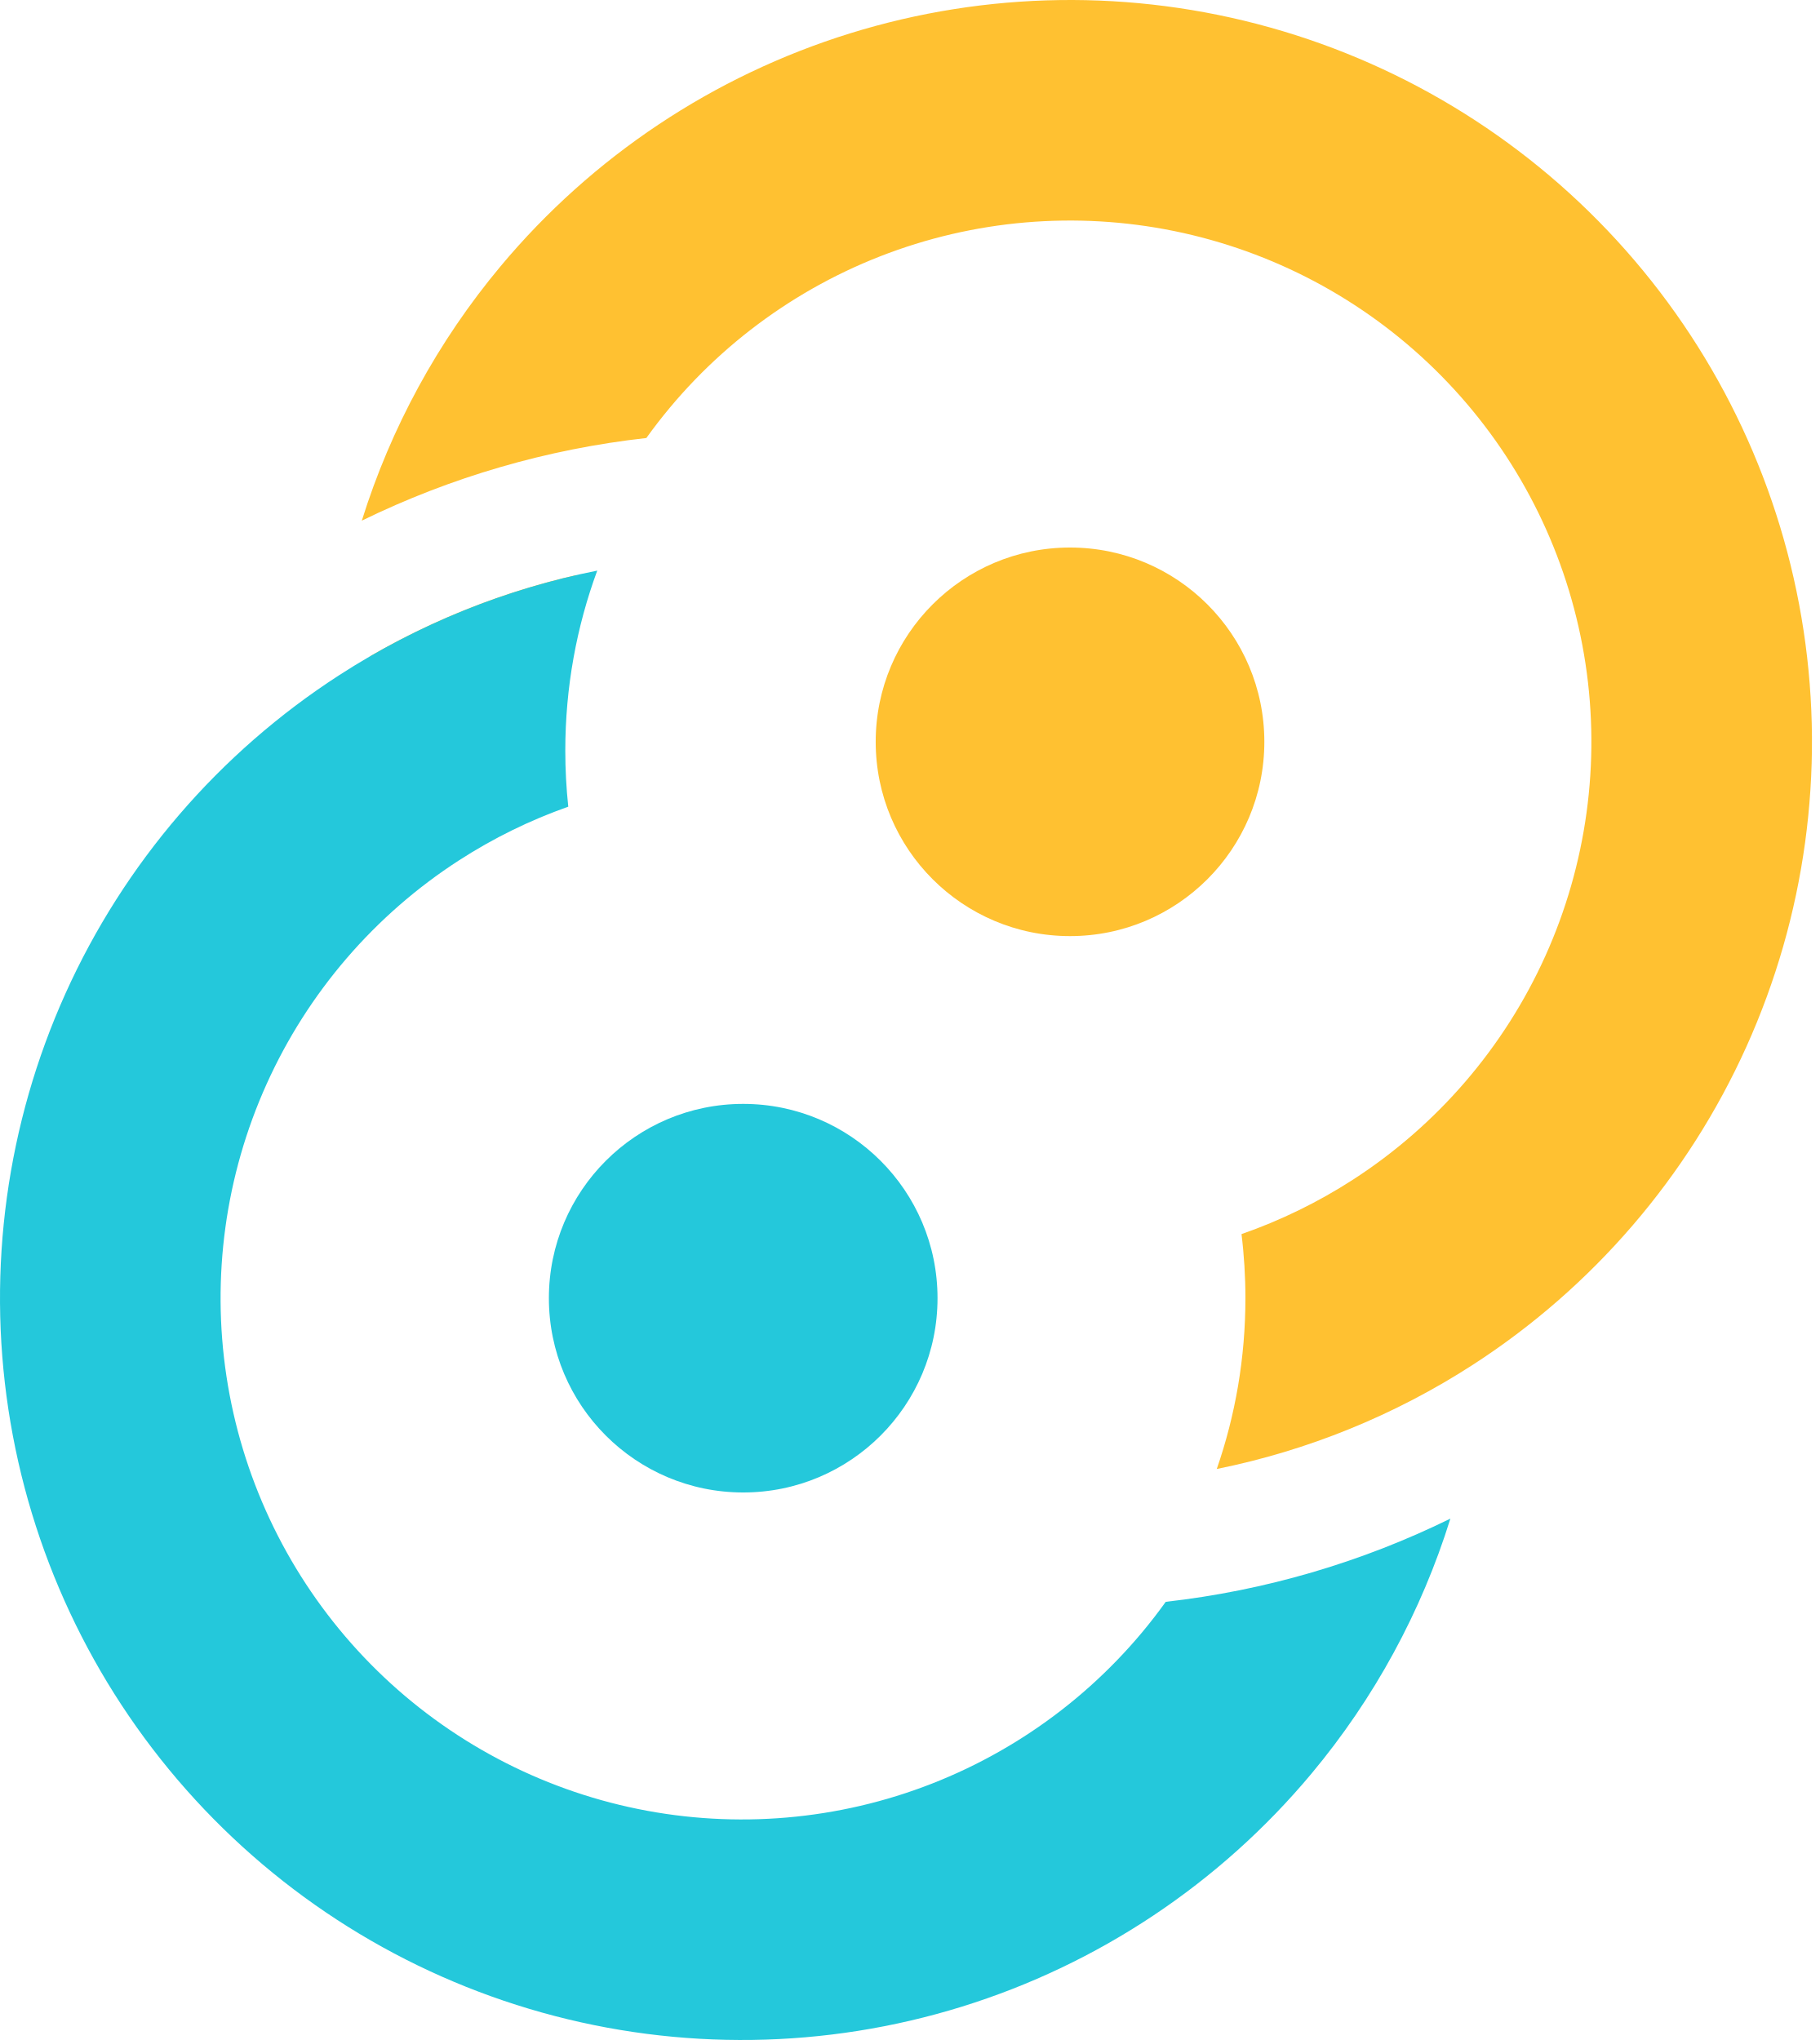
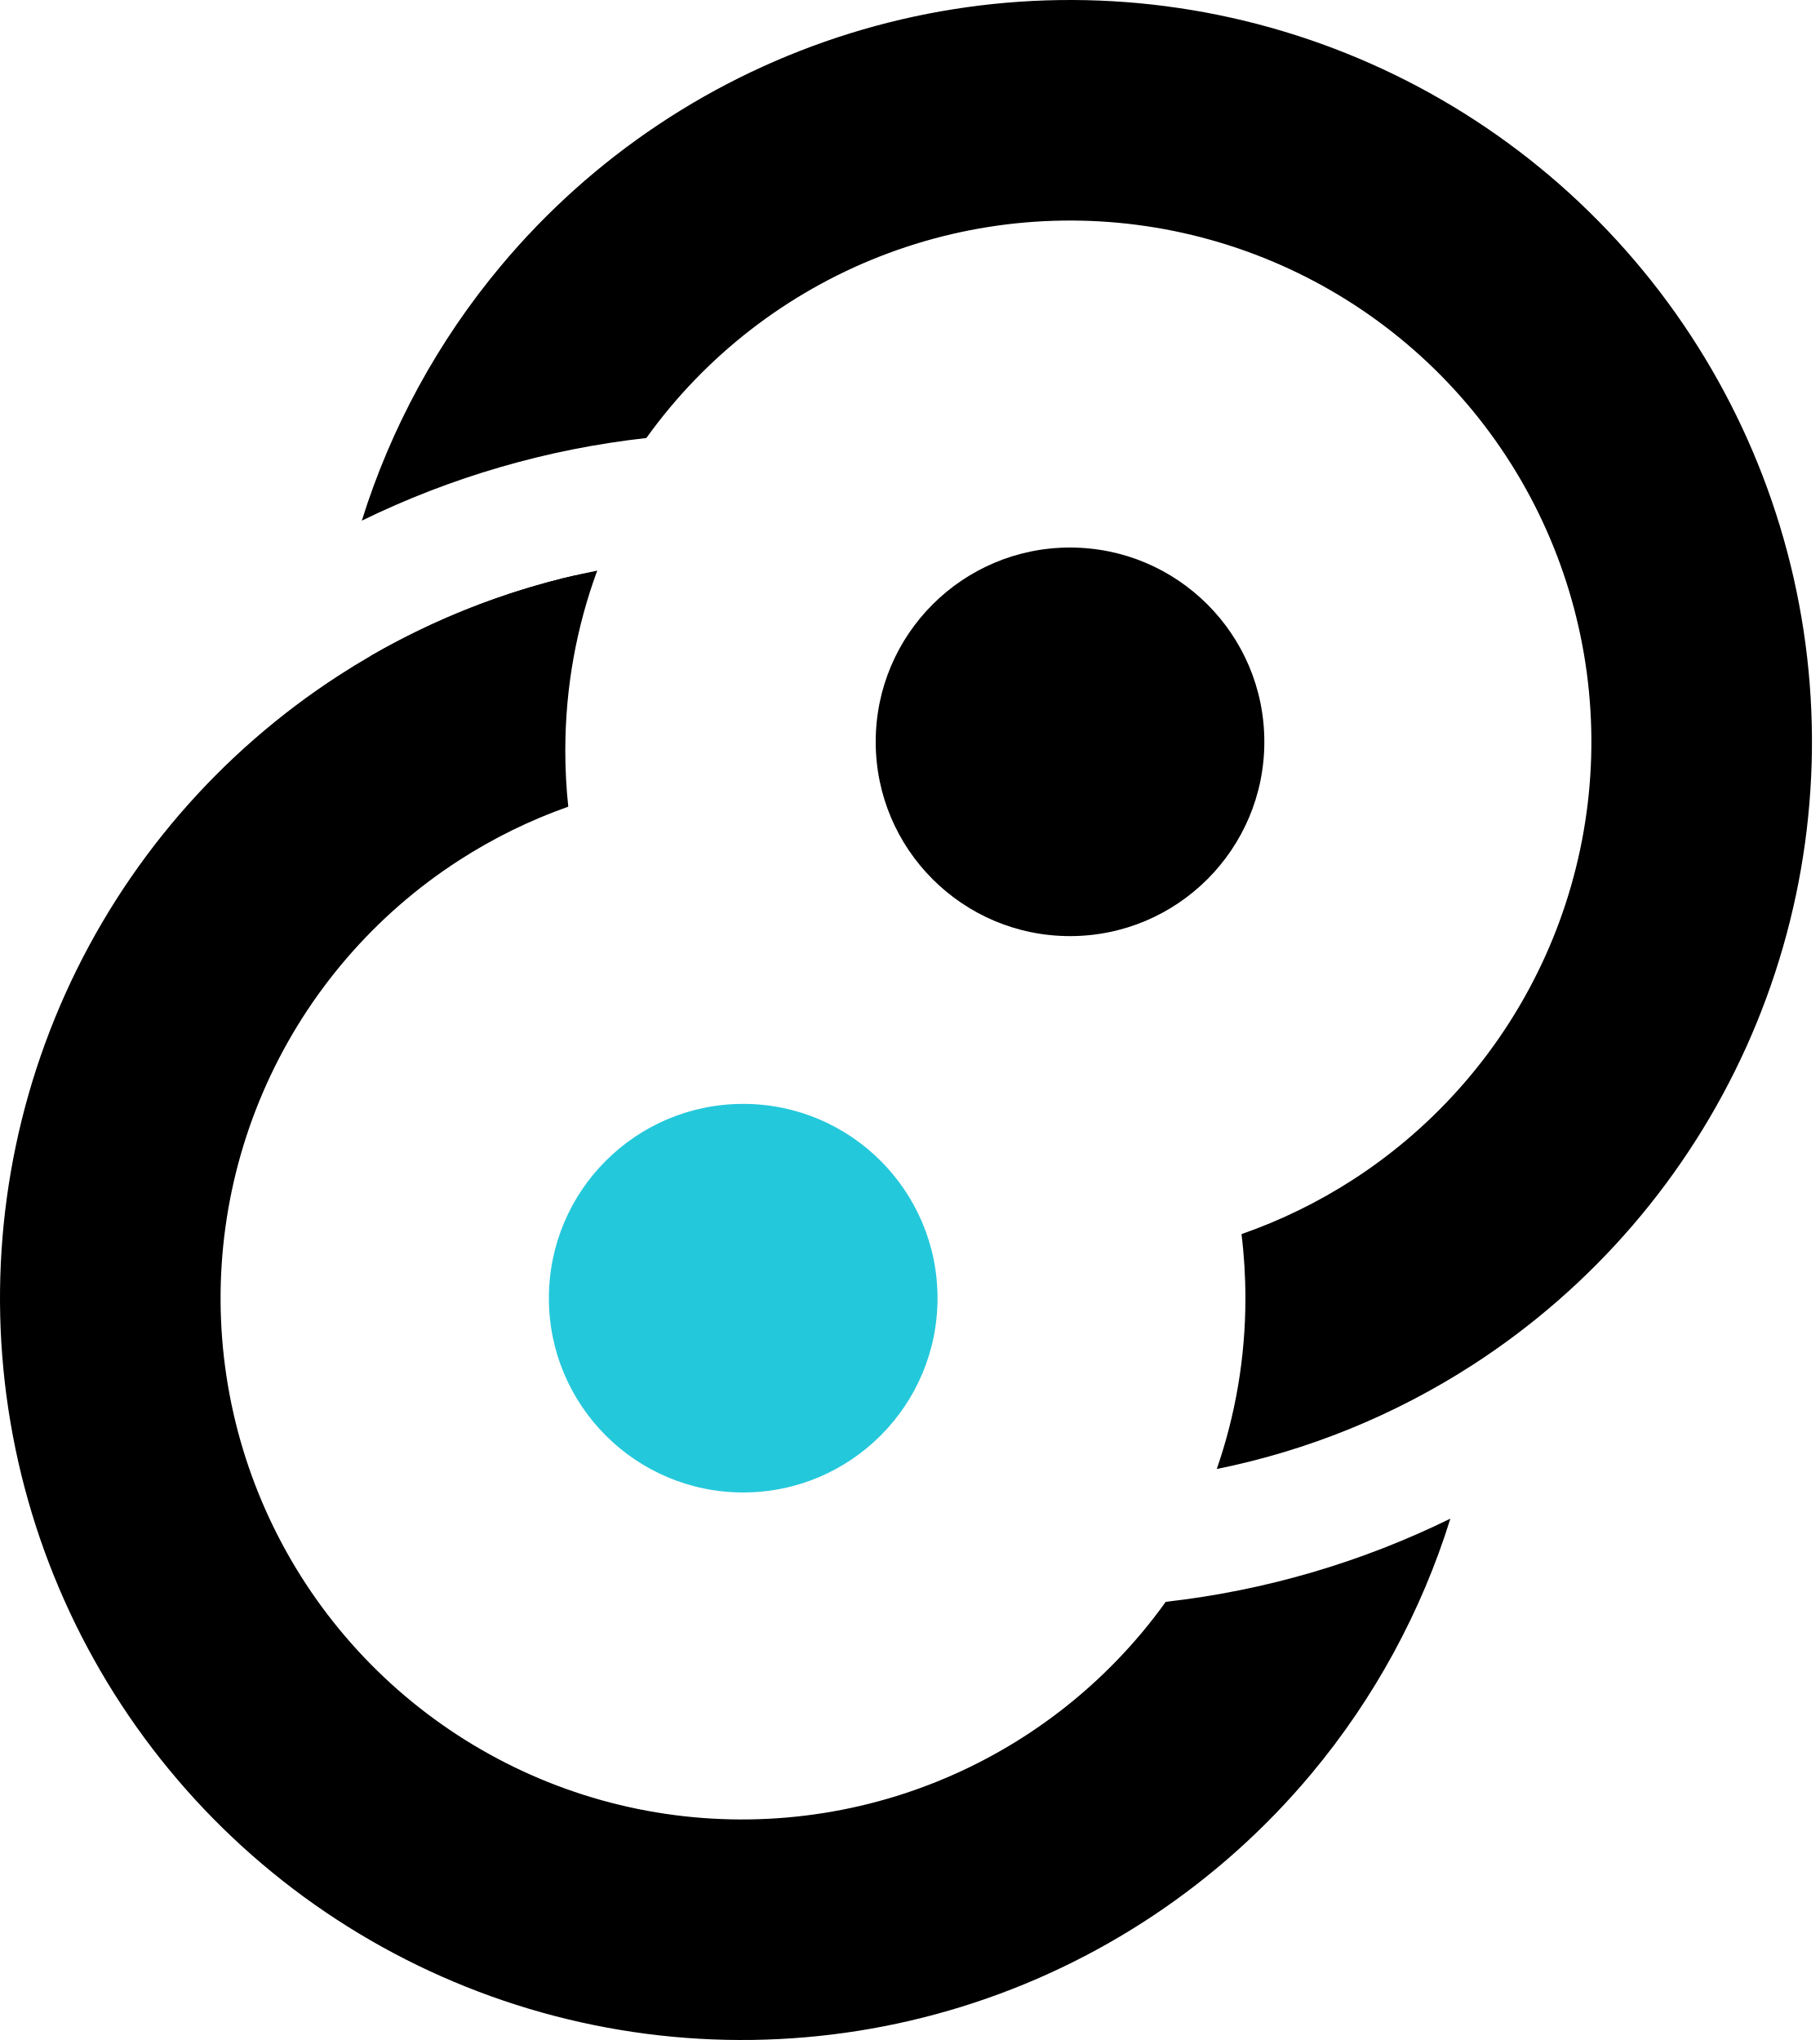
<svg xmlns="http://www.w3.org/2000/svg" width="206" height="231" viewBox="0 0 206 231" fill="none">
-   <path d="M143.143 84C143.143 96.15 133.293 106 121.143 106C108.992 106 99.143 96.15 99.143 84C99.143 71.85 108.992 62 121.143 62C133.293 62 143.143 71.85 143.143 84Z" fill="#FFC131" />
+   <path d="M143.143 84C143.143 96.15 133.293 106 121.143 106C108.992 106 99.143 96.15 99.143 84C99.143 71.85 108.992 62 121.143 62C133.293 62 143.143 71.85 143.143 84Z" fill="currentColor" />
  <ellipse cx="84.143" cy="147" rx="22" ry="22" transform="rotate(180 84.1426 147)" fill="#24C8DB" />
-   <path fill-rule="evenodd" clip-rule="evenodd" d="M166.738 154.548C157.86 160.286 148.023 164.269 137.757 166.341C139.858 160.282 141 153.774 141 147C141 144.543 140.85 142.121 140.558 139.743C144.975 138.204 149.215 136.139 153.183 133.575C162.73 127.404 170.292 118.608 174.961 108.244C179.63 97.88 181.207 86.388 179.502 75.149C177.798 63.91 172.884 53.402 165.352 44.888C157.82 36.374 147.99 30.216 137.042 27.155C126.095 24.093 114.496 24.257 103.64 27.627C92.784 30.998 83.132 37.432 75.844 46.155C74.91 47.273 74.021 48.422 73.176 49.599C61.929 50.849 51.036 54.032 40.963 58.956C44.242 48.459 49.565 38.659 56.679 30.144C67.05 17.73 80.786 8.574 96.235 3.778C111.685 -1.019 128.19 -1.253 143.769 3.105C159.348 7.462 173.337 16.225 184.056 28.341C194.775 40.457 201.767 55.41 204.193 71.404C206.619 87.398 204.374 103.752 197.73 118.501C191.086 133.25 180.324 145.767 166.738 154.548ZM41.963 74.275L62.556 76.804C63.046 72.813 63.94 68.902 65.214 65.127C57.047 67.002 49.209 70.087 41.963 74.275Z" fill="#FFC131" />
-   <path fill-rule="evenodd" clip-rule="evenodd" d="M38.404 76.452C47.349 70.671 57.268 66.671 67.617 64.613C65.277 70.967 64 77.834 64 85C64 87.143 64.114 89.26 64.337 91.344C60.009 92.873 55.853 94.909 51.96 97.426C42.413 103.596 34.85 112.392 30.182 122.756C25.513 133.12 23.936 144.612 25.64 155.851C27.345 167.09 32.258 177.598 39.791 186.112C47.323 194.626 57.153 200.784 68.1 203.846C79.048 206.907 90.646 206.743 101.502 203.373C112.359 200.002 122.011 193.568 129.299 184.845C130.237 183.722 131.131 182.567 131.979 181.383C143.235 180.114 154.132 176.91 164.205 171.962C160.929 182.49 155.596 192.319 148.464 200.856C138.092 213.27 124.357 222.426 108.907 227.222C93.458 232.019 76.952 232.253 61.374 227.895C45.795 223.538 31.805 214.775 21.087 202.659C10.368 190.543 3.376 175.59 0.95 159.596C-1.476 143.602 0.768 127.248 7.412 112.499C14.057 97.75 24.818 85.233 38.404 76.452ZM163.062 156.711L163.062 156.711C162.954 156.773 162.846 156.835 162.738 156.897C162.846 156.835 162.954 156.773 163.062 156.711Z" fill="#24C8DB" />
+   <path fill-rule="evenodd" clip-rule="evenodd" d="M166.738 154.548C157.86 160.286 148.023 164.269 137.757 166.341C139.858 160.282 141 153.774 141 147C141 144.543 140.85 142.121 140.558 139.743C144.975 138.204 149.215 136.139 153.183 133.575C162.73 127.404 170.292 118.608 174.961 108.244C179.63 97.88 181.207 86.388 179.502 75.149C177.798 63.91 172.884 53.402 165.352 44.888C157.82 36.374 147.99 30.216 137.042 27.155C126.095 24.093 114.496 24.257 103.64 27.627C92.784 30.998 83.132 37.432 75.844 46.155C74.91 47.273 74.021 48.422 73.176 49.599C61.929 50.849 51.036 54.032 40.963 58.956C44.242 48.459 49.565 38.659 56.679 30.144C67.05 17.73 80.786 8.574 96.235 3.778C111.685 -1.019 128.19 -1.253 143.769 3.105C159.348 7.462 173.337 16.225 184.056 28.341C194.775 40.457 201.767 55.41 204.193 71.404C206.619 87.398 204.374 103.752 197.73 118.501C191.086 133.25 180.324 145.767 166.738 154.548ZM41.963 74.275L62.556 76.804C63.046 72.813 63.94 68.902 65.214 65.127C57.047 67.002 49.209 70.087 41.963 74.275Z" fill="currentColor" />
+   <path fill-rule="evenodd" clip-rule="evenodd" d="M38.404 76.452C47.349 70.671 57.268 66.671 67.617 64.613C65.277 70.967 64 77.834 64 85C64 87.143 64.114 89.26 64.337 91.344C60.009 92.873 55.853 94.909 51.96 97.426C42.413 103.596 34.85 112.392 30.182 122.756C25.513 133.12 23.936 144.612 25.64 155.851C27.345 167.09 32.258 177.598 39.791 186.112C47.323 194.626 57.153 200.784 68.1 203.846C79.048 206.907 90.646 206.743 101.502 203.373C112.359 200.002 122.011 193.568 129.299 184.845C130.237 183.722 131.131 182.567 131.979 181.383C143.235 180.114 154.132 176.91 164.205 171.962C160.929 182.49 155.596 192.319 148.464 200.856C138.092 213.27 124.357 222.426 108.907 227.222C93.458 232.019 76.952 232.253 61.374 227.895C45.795 223.538 31.805 214.775 21.087 202.659C10.368 190.543 3.376 175.59 0.95 159.596C-1.476 143.602 0.768 127.248 7.412 112.499C14.057 97.75 24.818 85.233 38.404 76.452ZM163.062 156.711L163.062 156.711C162.954 156.773 162.846 156.835 162.738 156.897C162.846 156.835 162.954 156.773 163.062 156.711Z" fill="currentColor" />
</svg>
